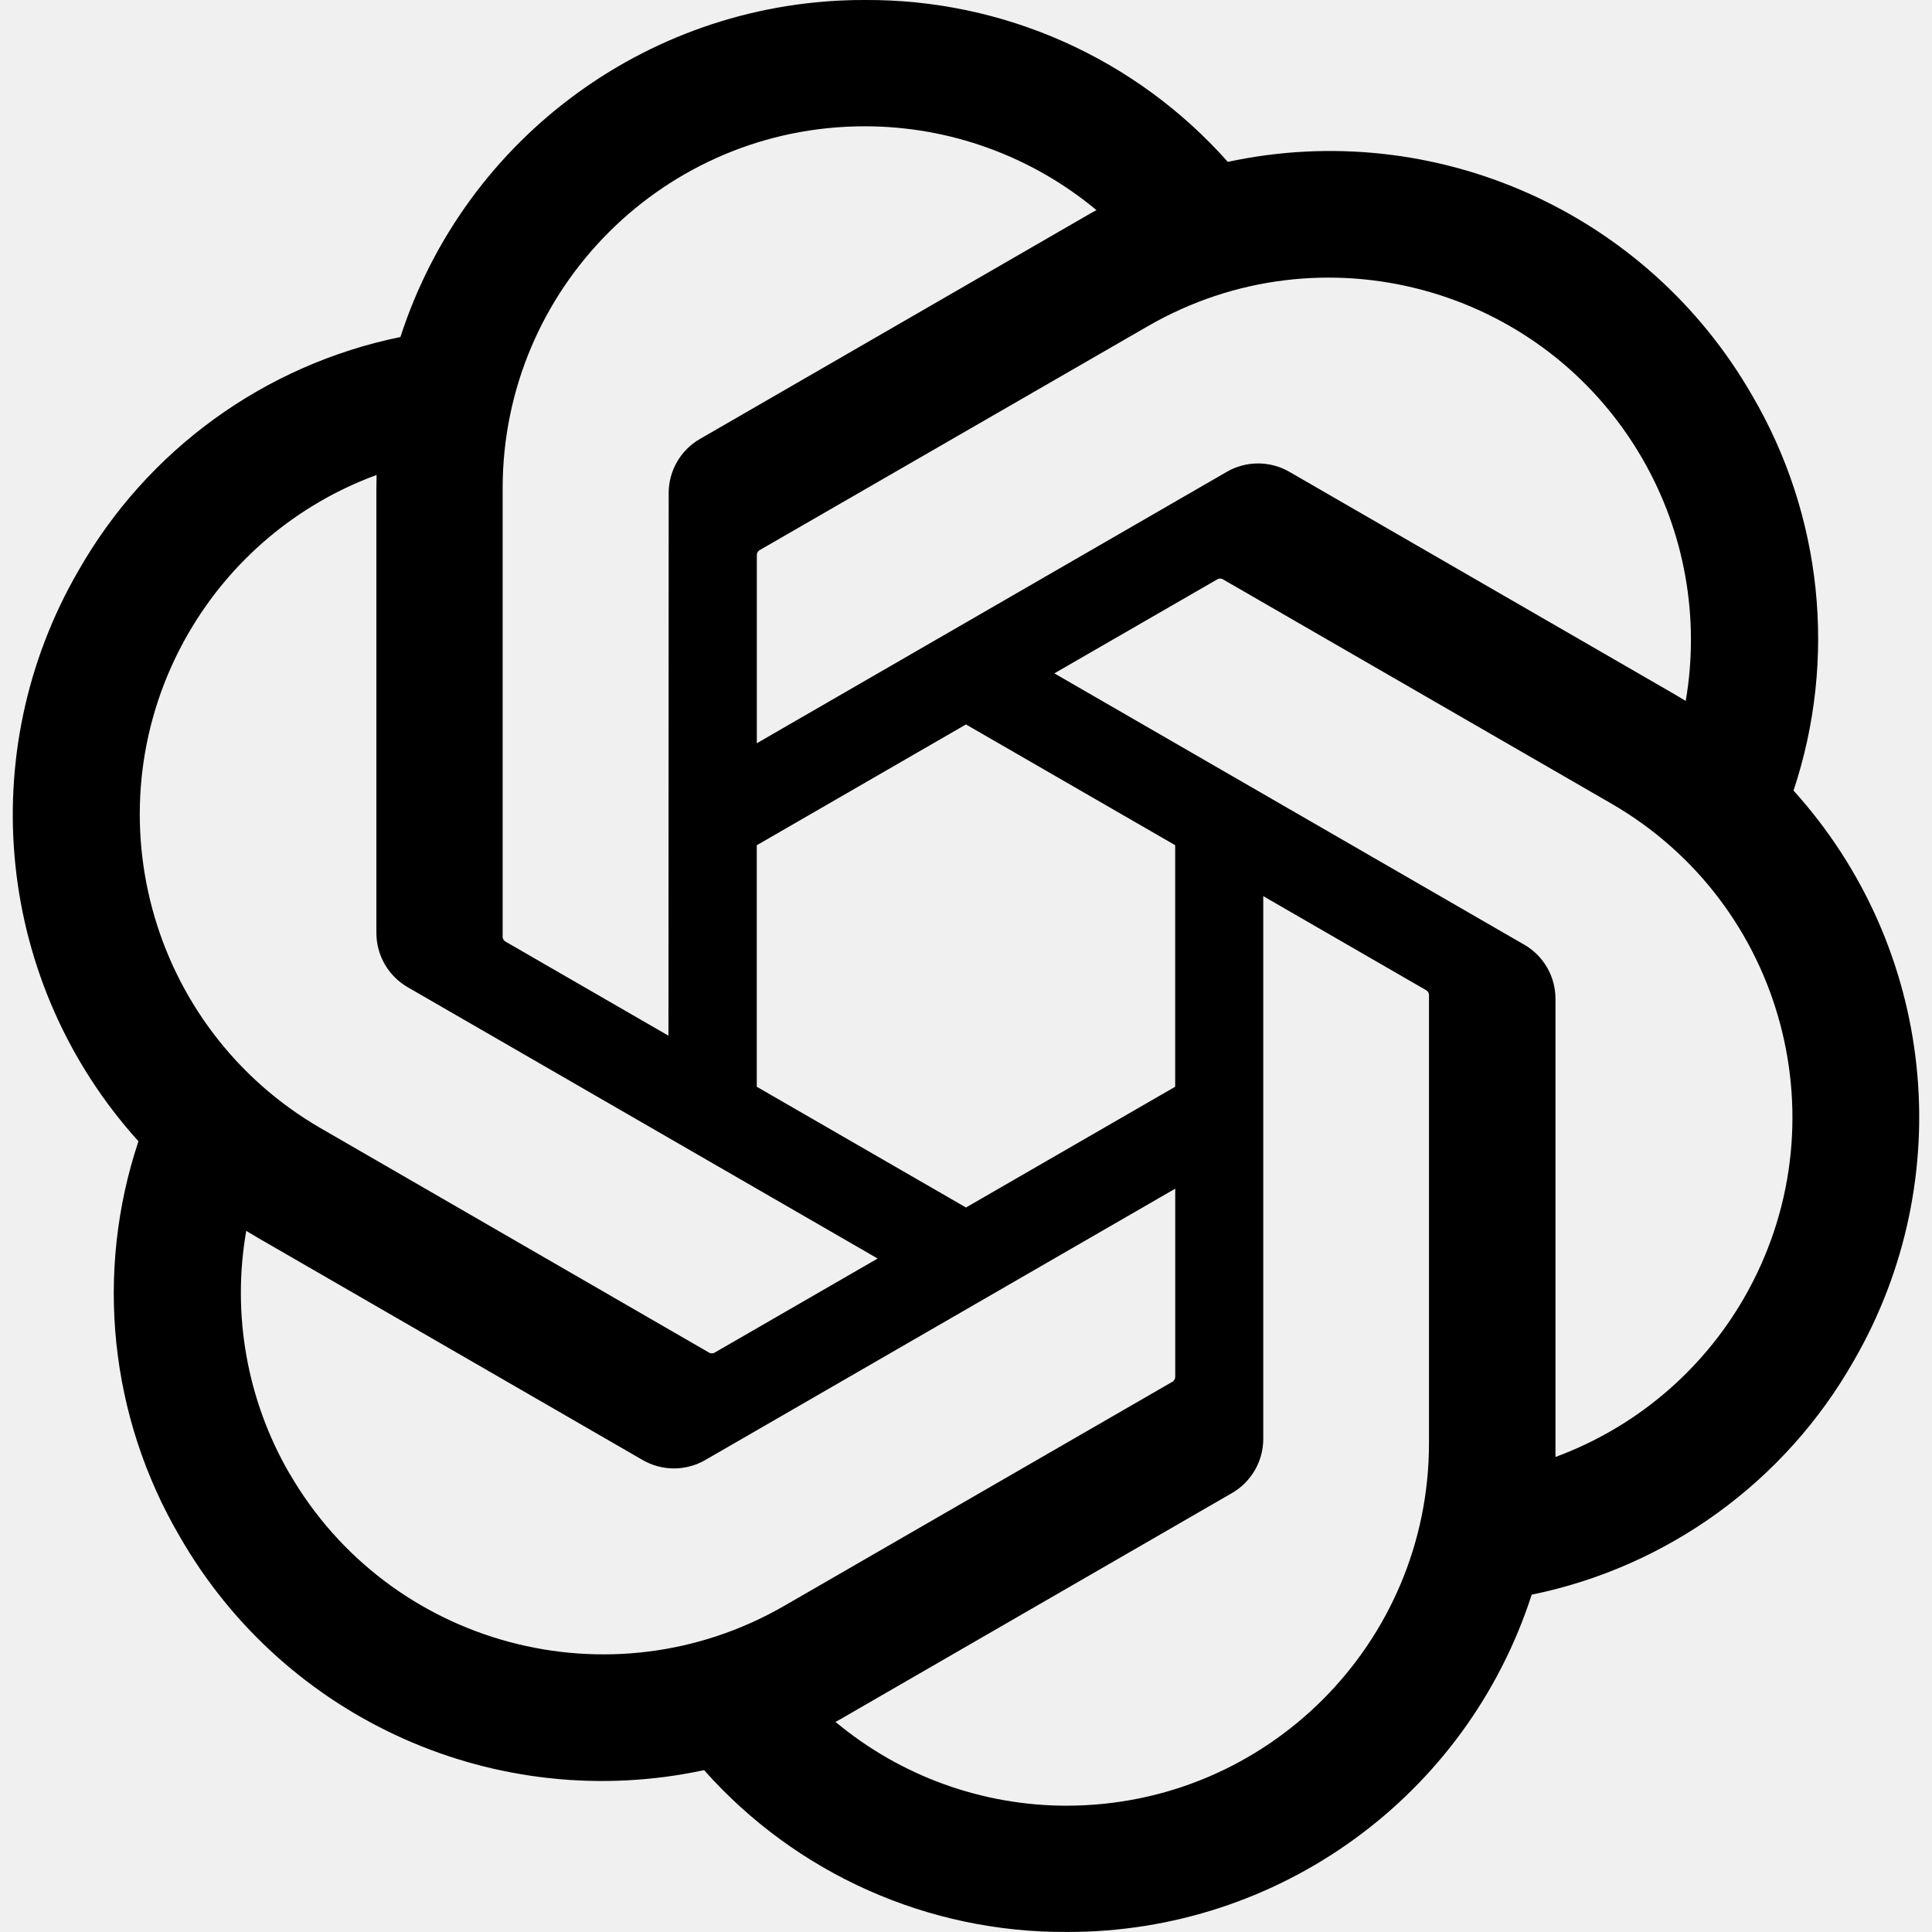
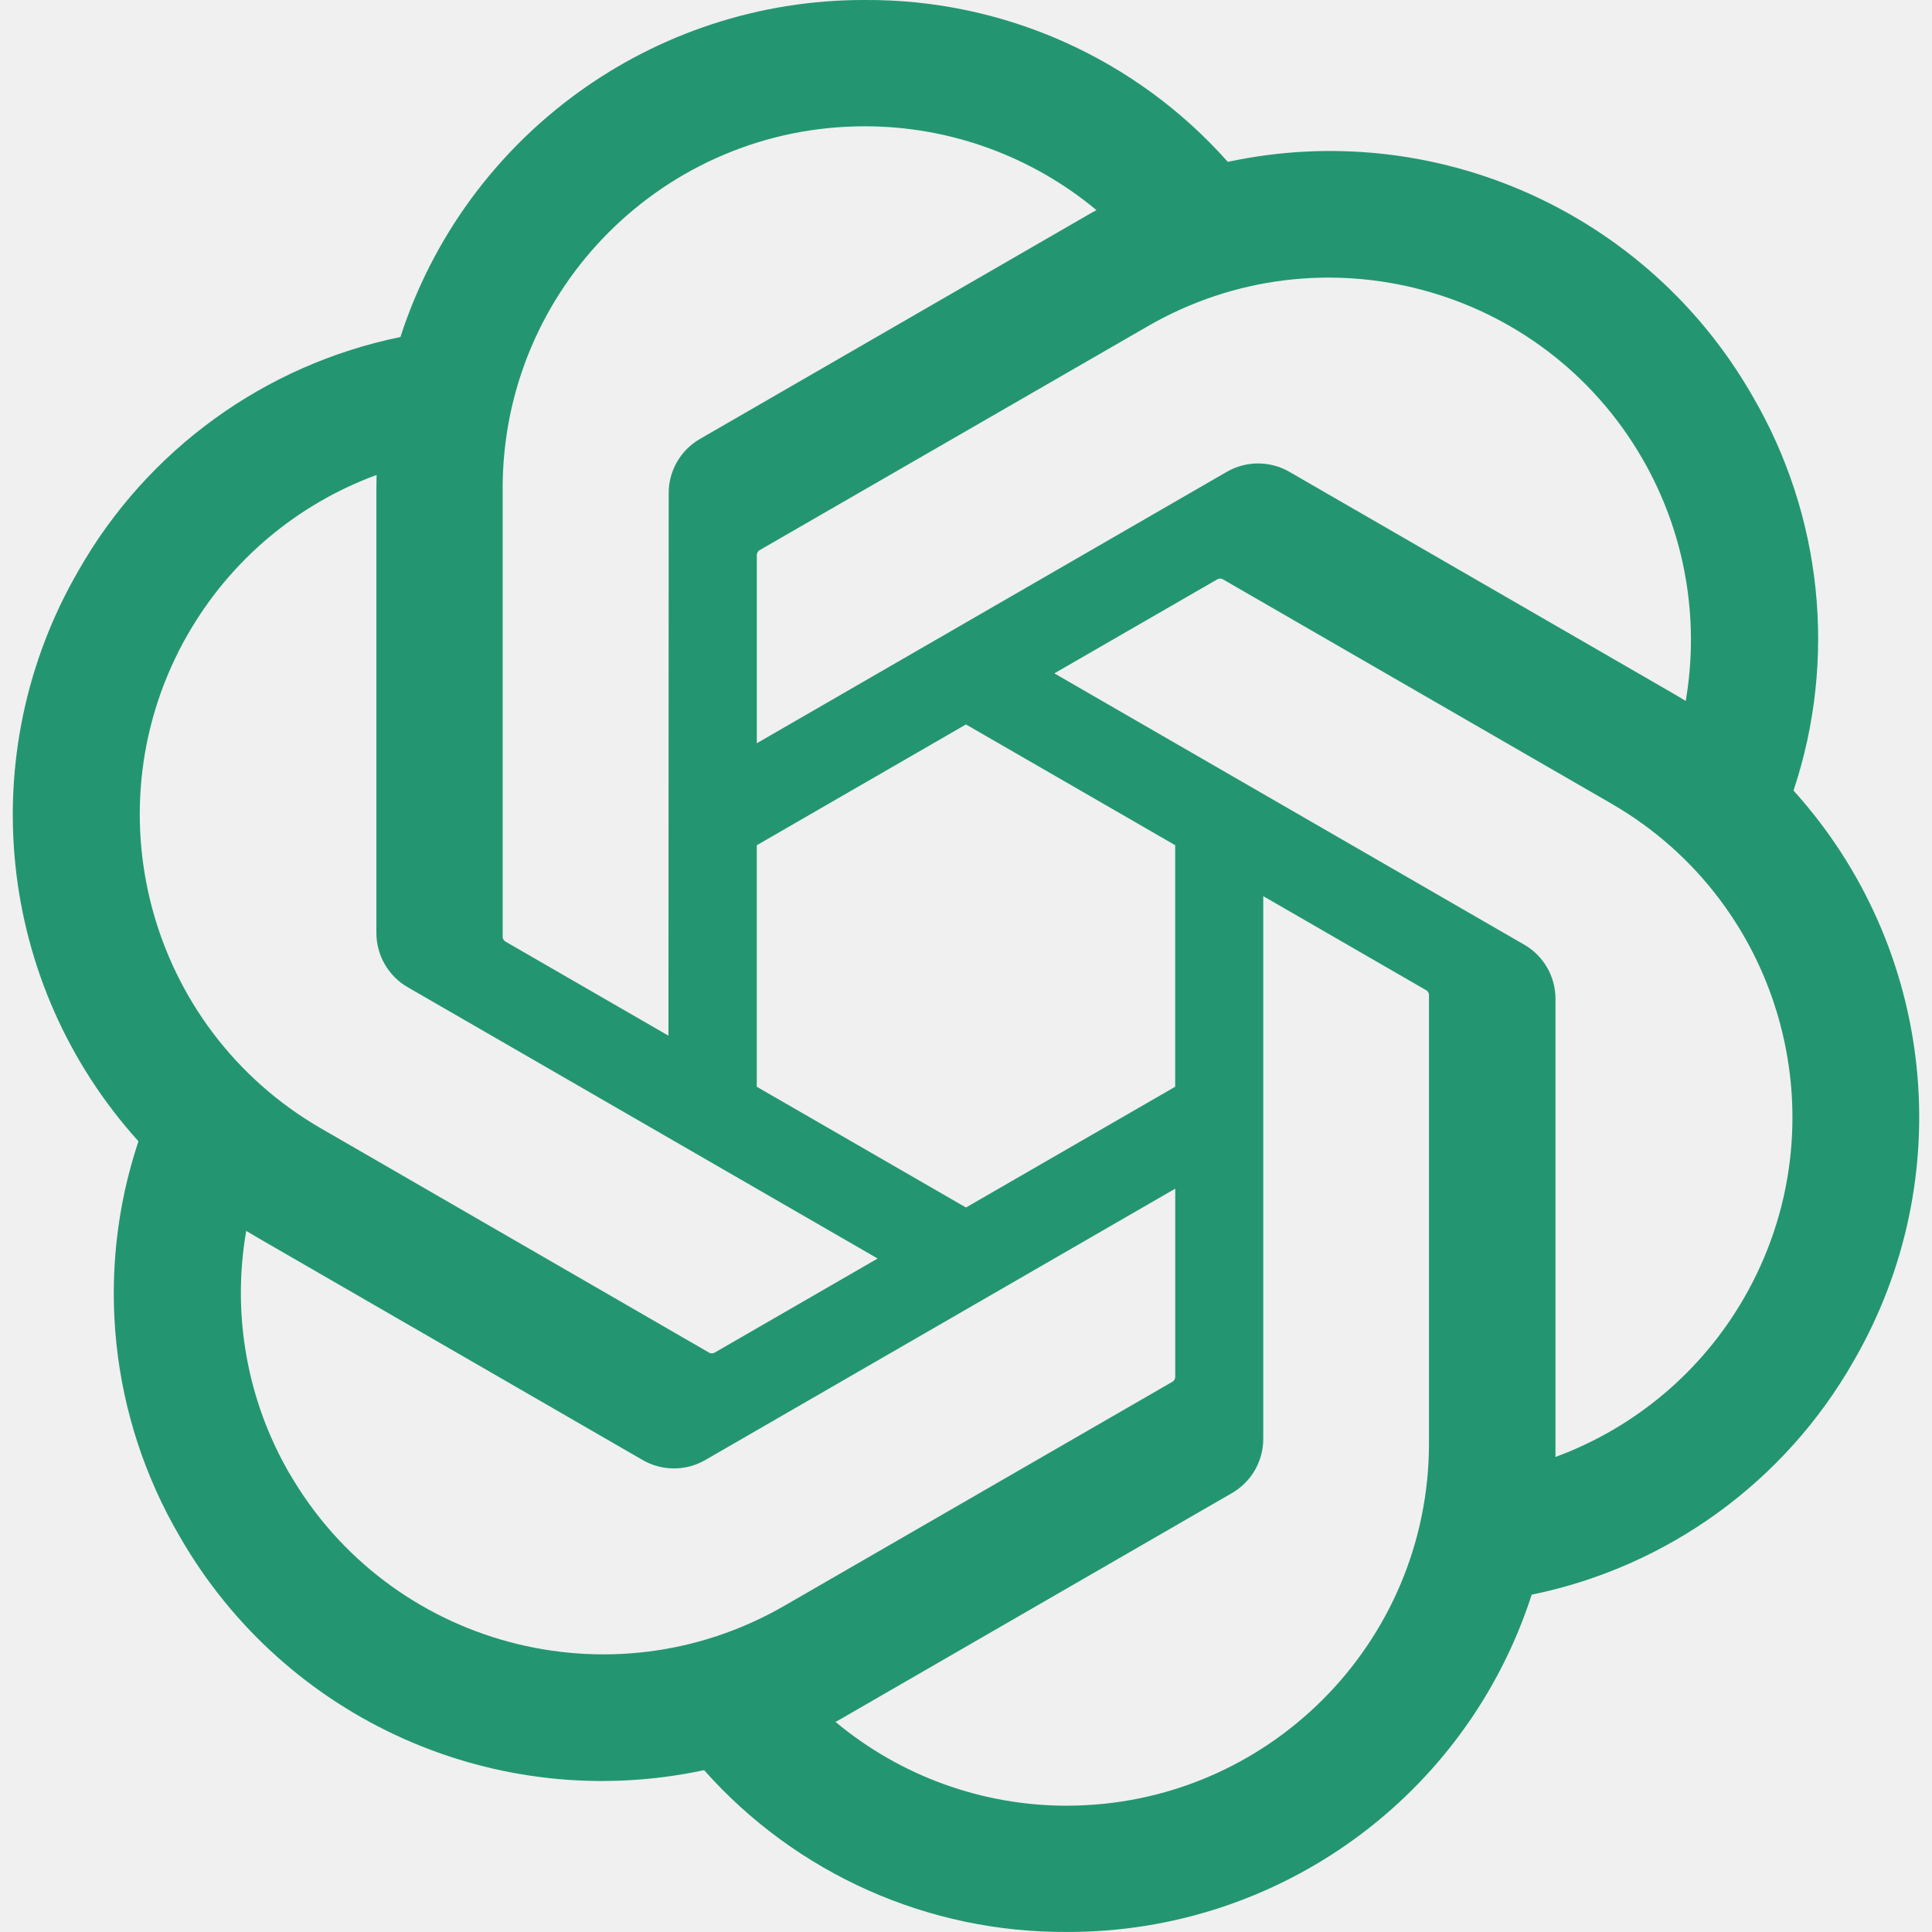
<svg xmlns="http://www.w3.org/2000/svg" width="100" height="100" fill="none" viewBox="0 0 100 100">
  <g clip-path="url(#a)">
-     <path fill="#000" d="M92.83 40.928a24.9 24.9 0 0 0-2.14-20.462A25.2 25.2 0 0 0 63.551 8.378 24.92 24.92 0 0 0 44.76 0a25.2 25.2 0 0 0-24.034 17.444 24.92 24.92 0 0 0-16.66 12.084 25.2 25.2 0 0 0 3.1 29.544 24.9 24.9 0 0 0 2.14 20.462 25.2 25.2 0 0 0 27.138 12.088 24.9 24.9 0 0 0 18.791 8.375A25.2 25.2 0 0 0 79.28 82.54a24.92 24.92 0 0 0 16.66-12.085 25.2 25.2 0 0 0-3.107-29.534zM55.242 93.463a18.68 18.68 0 0 1-11.997-4.338c.154-.081.42-.228.591-.334l19.913-11.5a3.24 3.24 0 0 0 1.637-2.835V46.384l8.416 4.86c.09.044.15.131.162.231v23.247c-.012 10.337-8.384 18.719-18.722 18.74M14.98 76.266a18.66 18.66 0 0 1-2.235-12.557c.147.088.407.247.591.353l19.913 11.5c1.009.591 2.259.591 3.271 0l24.31-14.037v9.719c.006.1-.04.197-.119.26L40.583 83.124c-8.966 5.162-20.416 2.094-25.6-6.86zM9.74 32.8a18.68 18.68 0 0 1 9.752-8.216c0 .172-.01.475-.01.688v23.003a3.24 3.24 0 0 0 1.635 2.831l24.31 14.035L37.01 70a.3.3 0 0 1-.284.025L16.595 58.394C7.65 53.213 4.58 41.766 9.736 32.804zm69.143 16.09-24.31-14.037 8.416-4.856a.3.3 0 0 1 .285-.025l20.13 11.622c8.963 5.178 12.035 16.643 6.857 25.606a18.73 18.73 0 0 1-9.75 8.212v-23.69a3.23 3.23 0 0 0-1.625-2.831zm8.375-12.606c-.147-.09-.406-.246-.59-.353l-19.913-11.5a3.24 3.24 0 0 0-3.272 0L39.173 38.47V28.75a.31.31 0 0 1 .12-.26L59.42 16.879c8.966-5.172 20.429-2.094 25.597 6.875a18.73 18.73 0 0 1 2.235 12.531zm-52.66 17.322-8.418-4.86a.3.3 0 0 1-.163-.23V25.269C26.023 14.919 34.42 6.53 44.77 6.537c4.378 0 8.616 1.538 11.982 4.338-.154.081-.416.228-.591.334l-19.912 11.5a3.23 3.23 0 0 0-1.638 2.832L34.599 53.6zm4.572-9.856 10.828-6.253 10.829 6.25V56.25L49.999 62.5 39.17 56.25z" />
+     <path fill="#239671" d="M92.83 40.928a24.9 24.9 0 0 0-2.14-20.462A25.2 25.2 0 0 0 63.551 8.378 24.92 24.92 0 0 0 44.76 0a25.2 25.2 0 0 0-24.034 17.444 24.92 24.92 0 0 0-16.66 12.084 25.2 25.2 0 0 0 3.1 29.544 24.9 24.9 0 0 0 2.14 20.462 25.2 25.2 0 0 0 27.138 12.088 24.9 24.9 0 0 0 18.791 8.375A25.2 25.2 0 0 0 79.28 82.54a24.92 24.92 0 0 0 16.66-12.085 25.2 25.2 0 0 0-3.107-29.534zM55.242 93.463a18.68 18.68 0 0 1-11.997-4.338c.154-.081.42-.228.591-.334l19.913-11.5a3.24 3.24 0 0 0 1.637-2.835V46.384l8.416 4.86c.09.044.15.131.162.231v23.247c-.012 10.337-8.384 18.719-18.722 18.74M14.98 76.266a18.66 18.66 0 0 1-2.235-12.557c.147.088.407.247.591.353l19.913 11.5c1.009.591 2.259.591 3.271 0l24.31-14.037v9.719c.006.1-.04.197-.119.26L40.583 83.124c-8.966 5.162-20.416 2.094-25.6-6.86zM9.74 32.8a18.68 18.68 0 0 1 9.752-8.216c0 .172-.01.475-.01.688v23.003a3.24 3.24 0 0 0 1.635 2.831l24.31 14.035L37.01 70a.3.3 0 0 1-.284.025L16.595 58.394C7.65 53.213 4.58 41.766 9.736 32.804zm69.143 16.09-24.31-14.037 8.416-4.856a.3.3 0 0 1 .285-.025l20.13 11.622c8.963 5.178 12.035 16.643 6.857 25.606a18.73 18.73 0 0 1-9.75 8.212v-23.69a3.23 3.23 0 0 0-1.625-2.831zm8.375-12.606c-.147-.09-.406-.246-.59-.353l-19.913-11.5a3.24 3.24 0 0 0-3.272 0L39.173 38.47V28.75a.31.31 0 0 1 .12-.26L59.42 16.879c8.966-5.172 20.429-2.094 25.597 6.875a18.73 18.73 0 0 1 2.235 12.531zm-52.66 17.322-8.418-4.86a.3.3 0 0 1-.163-.23V25.269C26.023 14.919 34.42 6.53 44.77 6.537c4.378 0 8.616 1.538 11.982 4.338-.154.081-.416.228-.591.334l-19.912 11.5a3.23 3.23 0 0 0-1.638 2.832L34.599 53.6zm4.572-9.856 10.828-6.253 10.829 6.25V56.25L49.999 62.5 39.17 56.25z" />
  </g>
  <defs>
    <clipPath id="a">
      <path fill="#fff" d="M0 0h100v100H0z" />
    </clipPath>
  </defs>
</svg>
